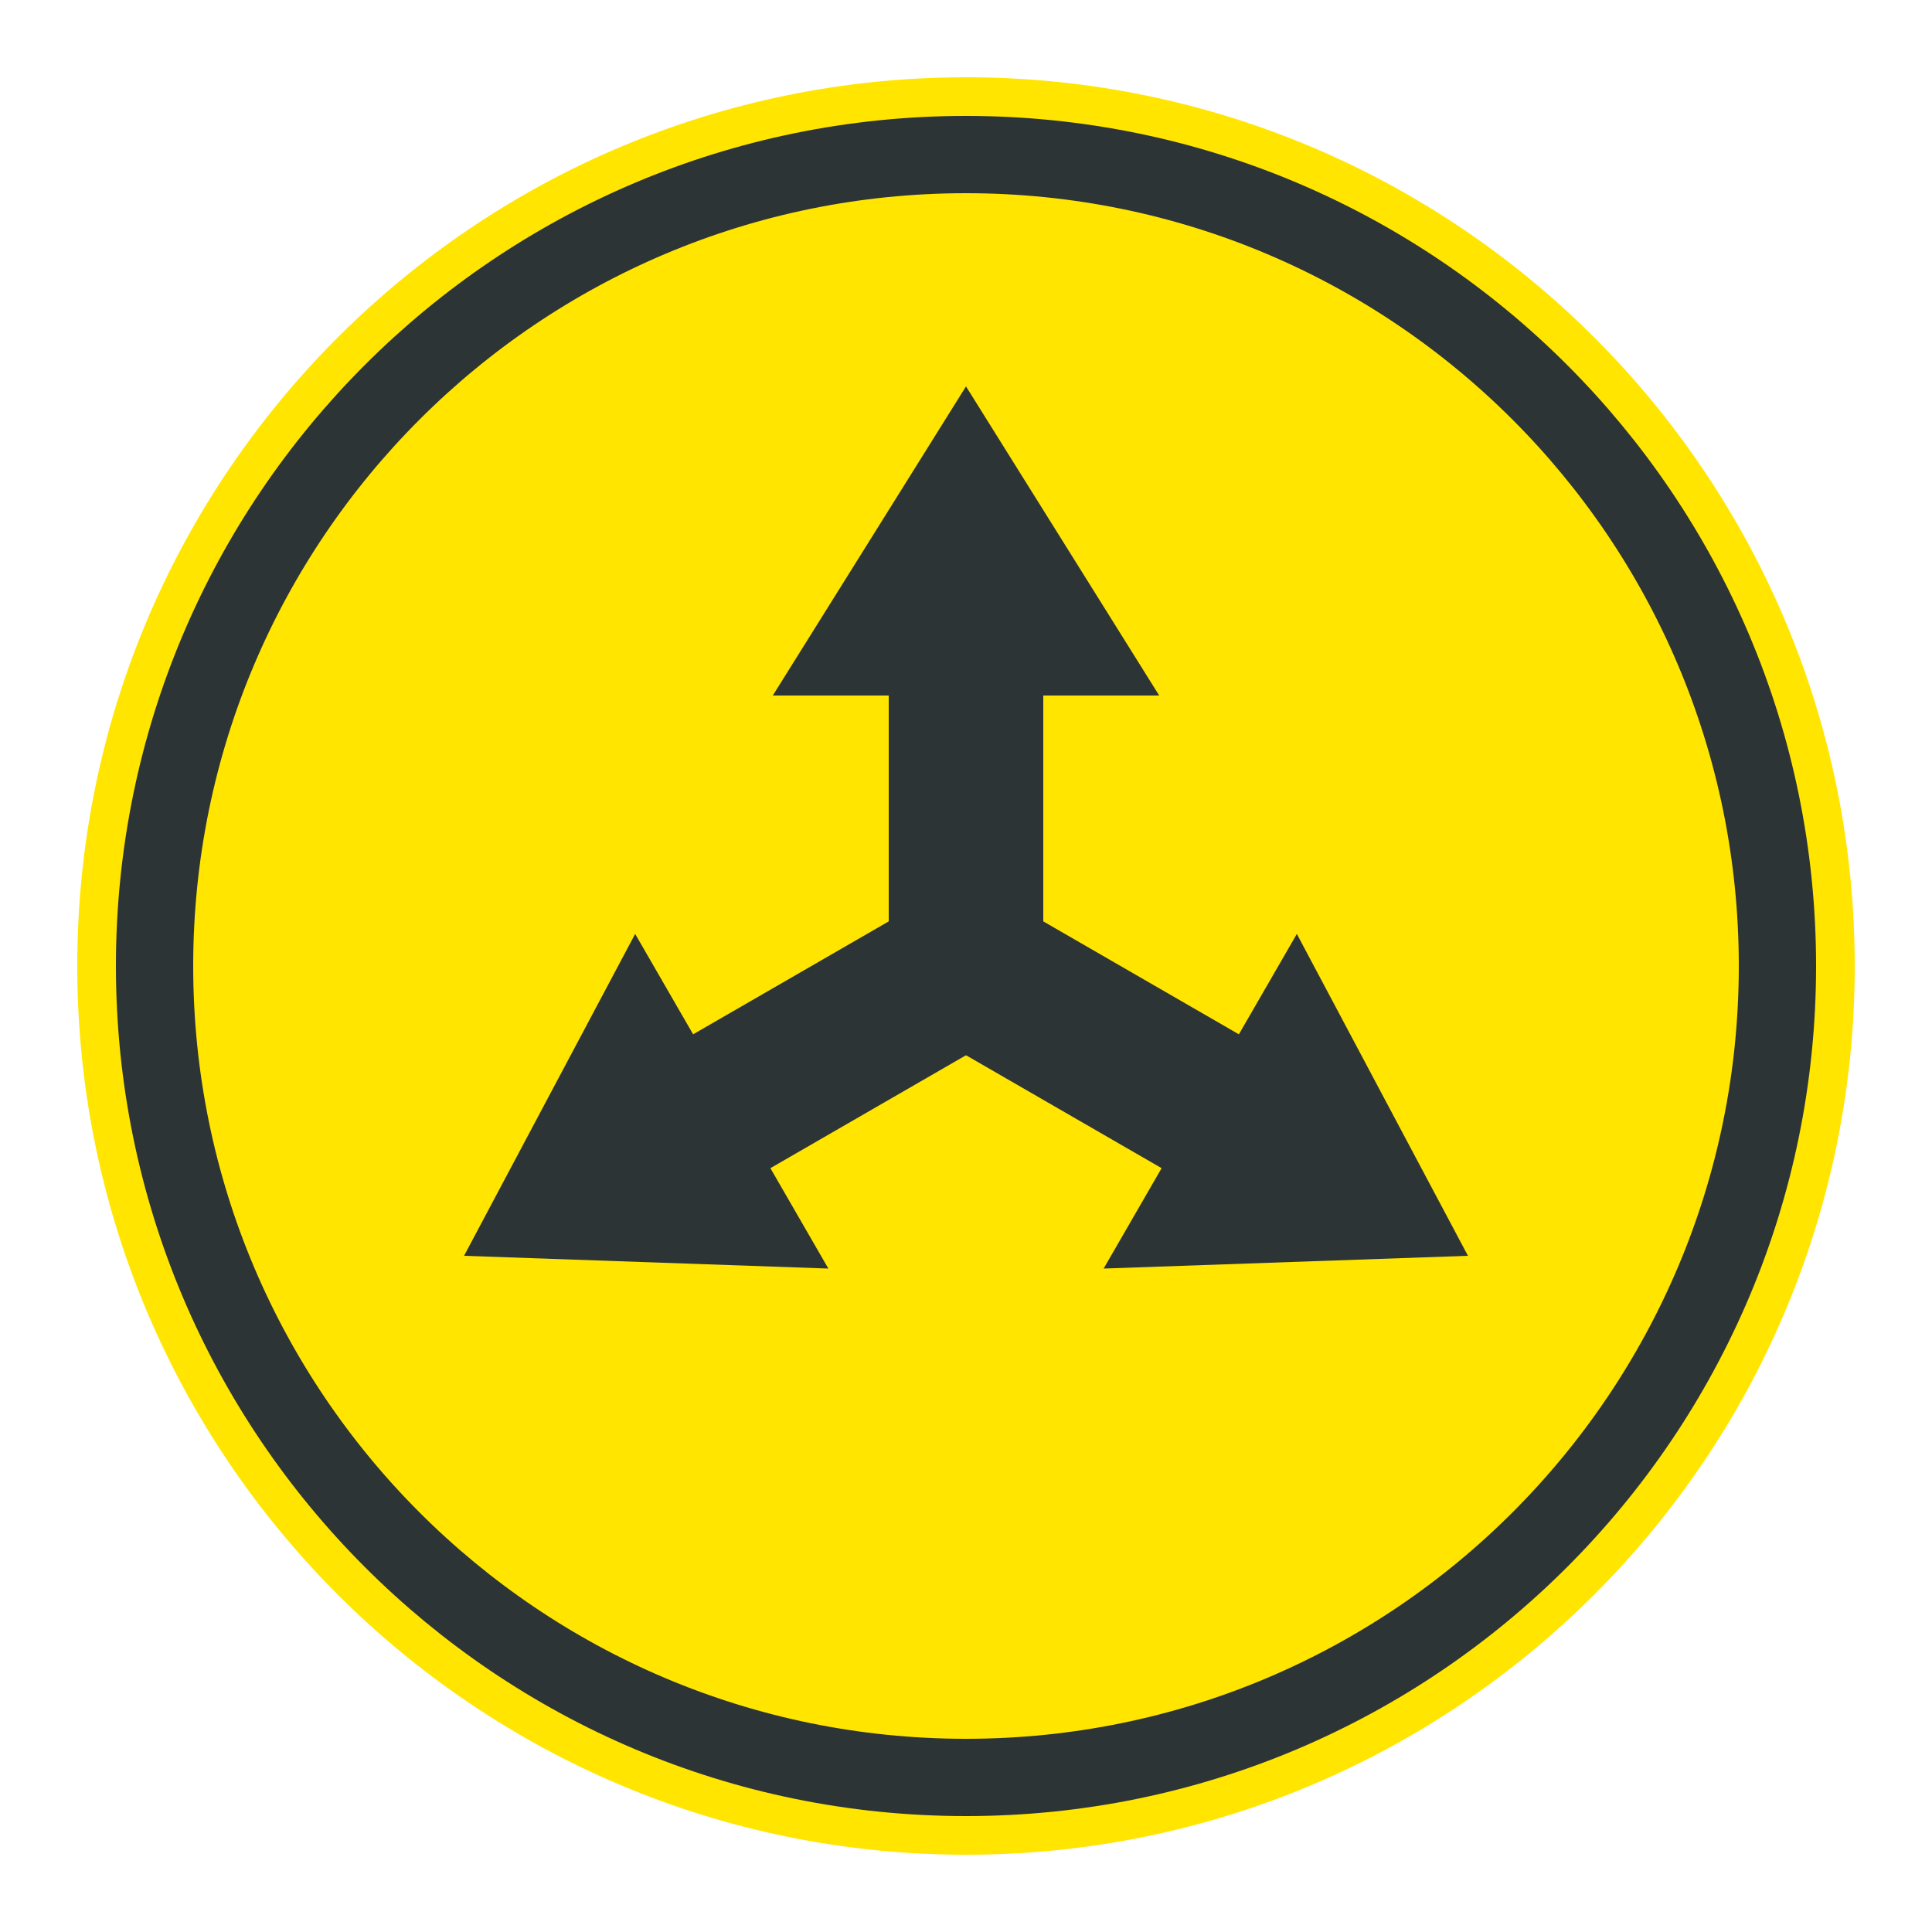
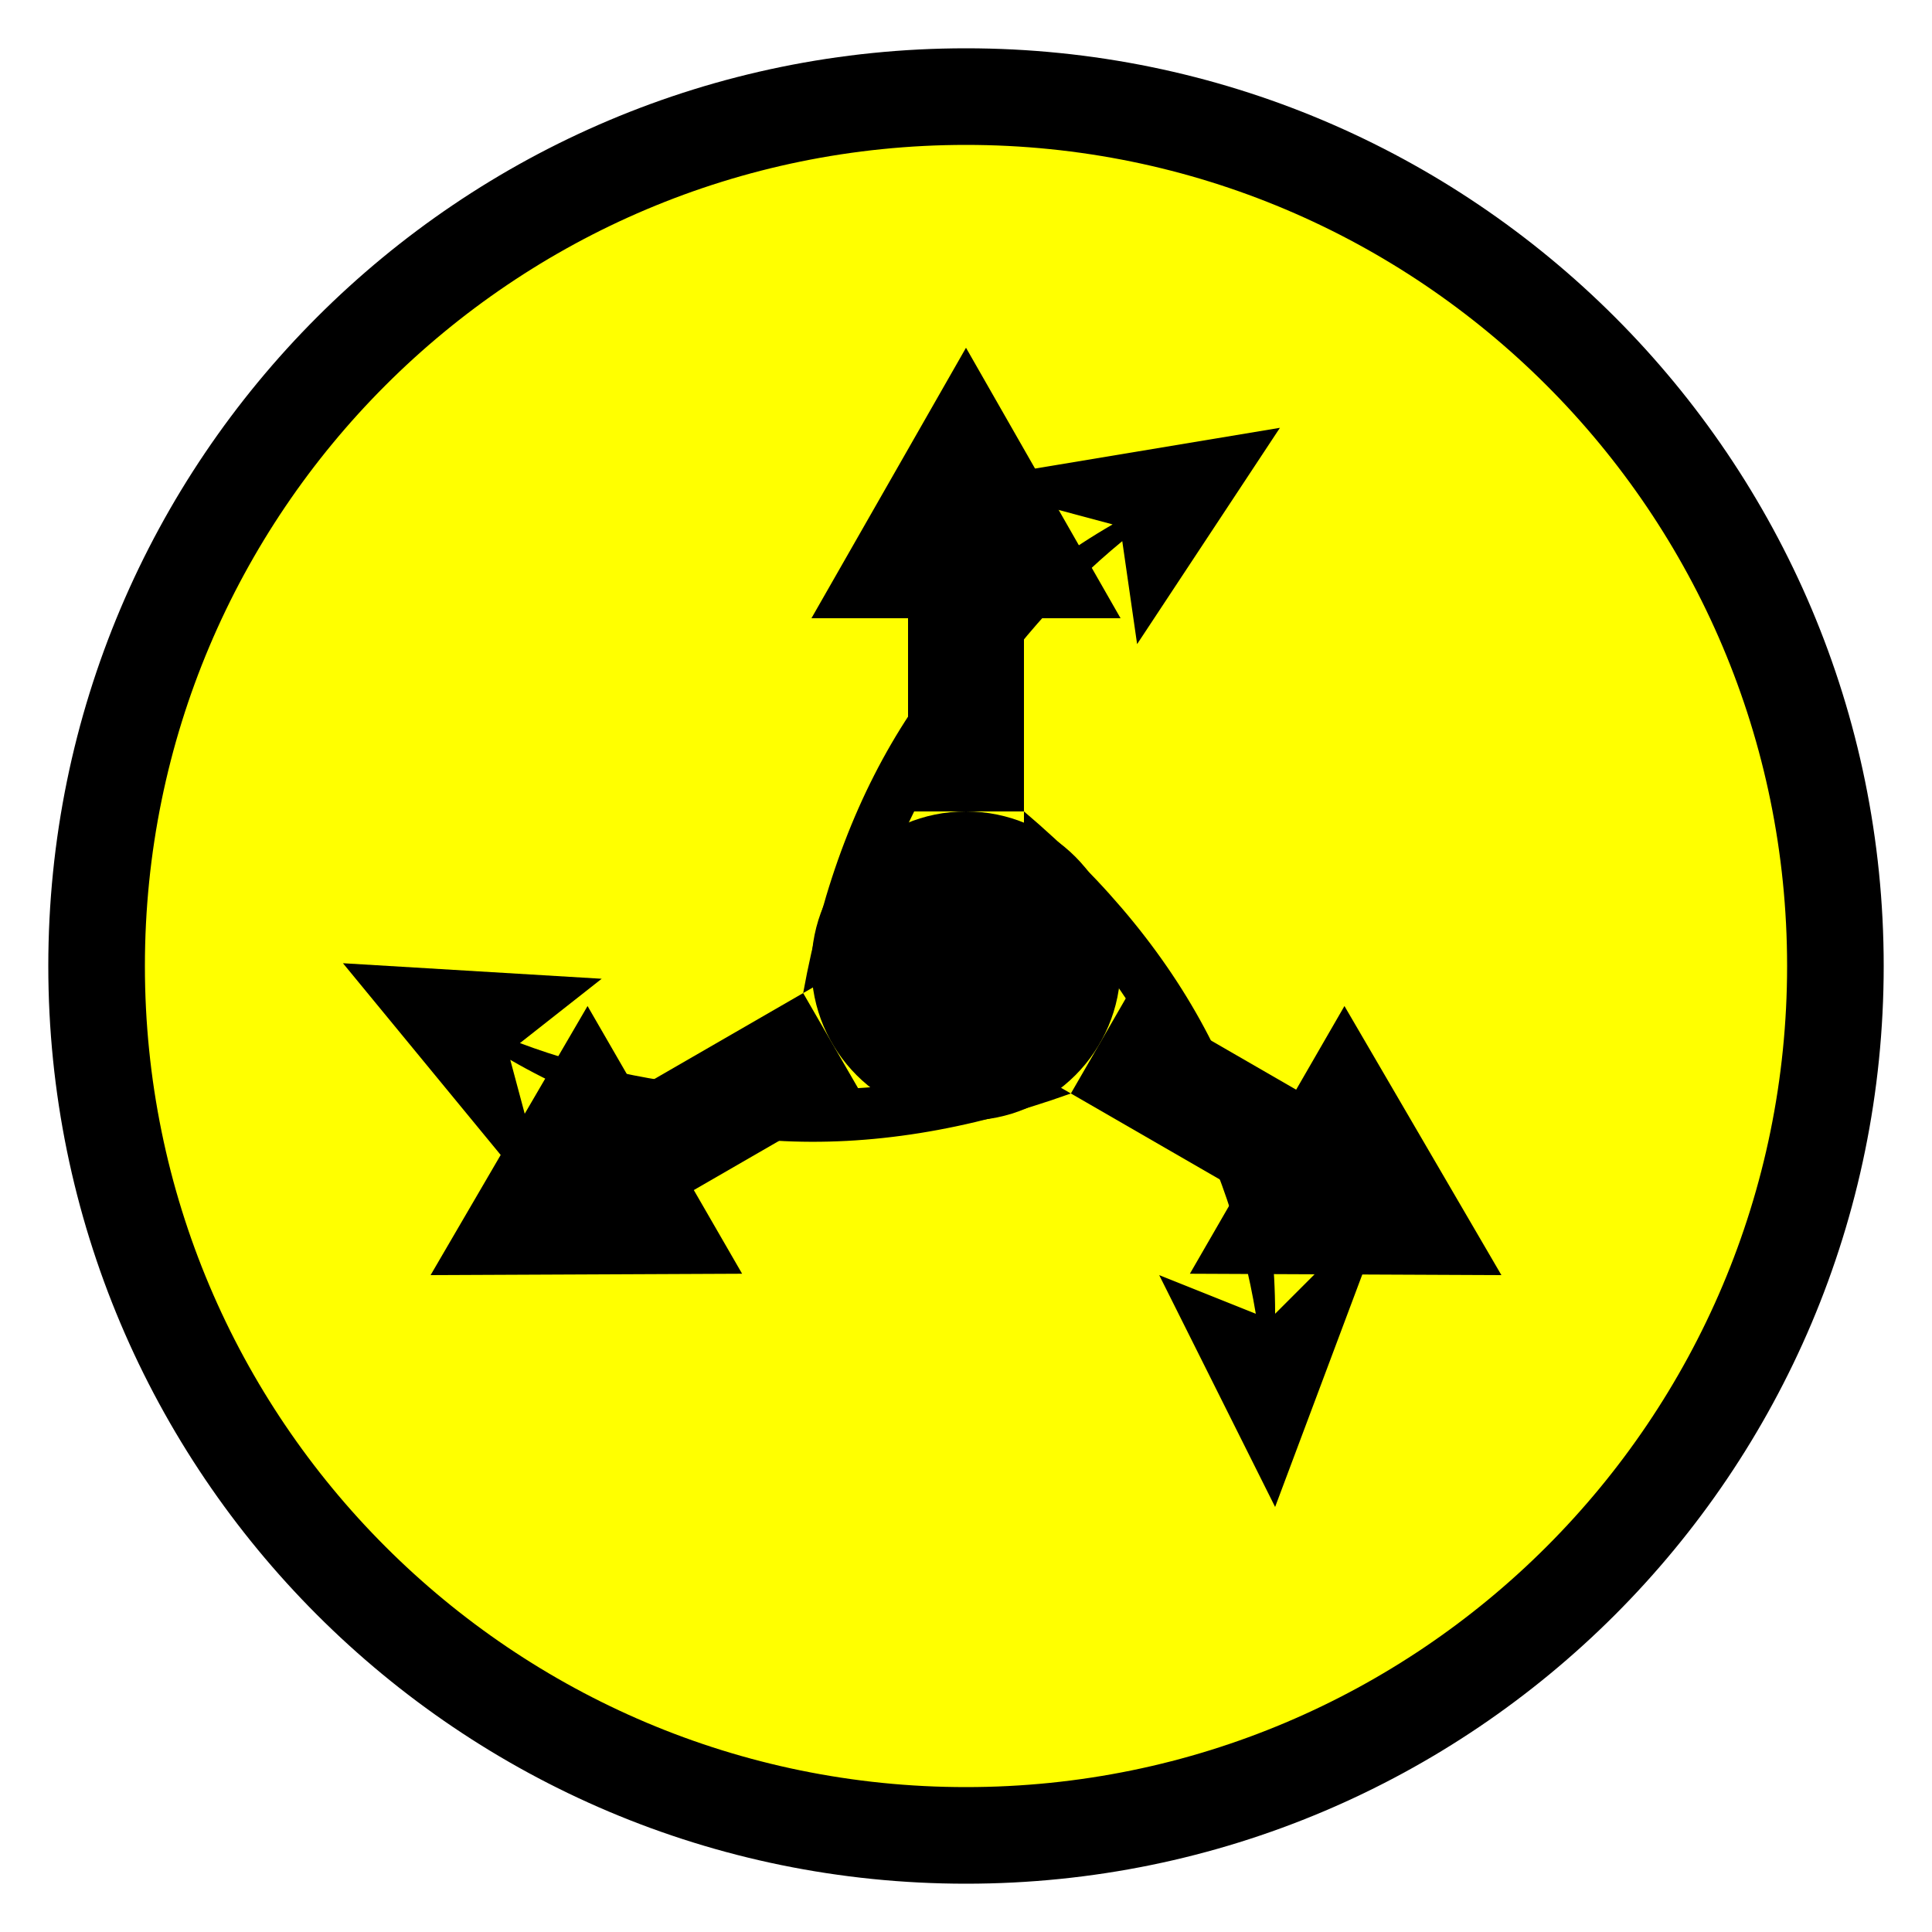
- <svg xmlns="http://www.w3.org/2000/svg" viewBox="0 0 50 50" width="50" height="50">
-   <circle cx="25" cy="25" r="23" fill="#FFE500" />
-   <circle cx="25" cy="25" r="21" fill="#FFE500" stroke="#2D3436" stroke-width="2" />
-   <g fill="#2D3436" transform="translate(25, 25)">
-     <path d="M0,-15 L5,-7 L2,-7 L2,1 L-2,1 L-2,-7 L-5,-7 Z" transform="rotate(0)" />
-     <path d="M0,-15 L5,-7 L2,-7 L2,1 L-2,1 L-2,-7 L-5,-7 Z" transform="rotate(120)" />
-     <path d="M0,-15 L5,-7 L2,-7 L2,1 L-2,1 L-2,-7 L-5,-7 Z" transform="rotate(240)" />
+ <svg xmlns="http://www.w3.org/2000/svg" viewBox="0 0 100 100" width="100" height="100">
+   <circle cx="50" cy="50" r="45" fill="#FFFF00" stroke="#000000" stroke-width="5" />
+   <circle cx="50" cy="50" r="8" fill="#000000" />
+   <g fill="#000000" transform="translate(50, 50)">
+     <g transform="rotate(0)">
+       <path d="M0,-32 L-8,-18 L-3,-18 L-3,-8 L3,-8 L3,-18 L8,-18 Z" />
+       <path d="M3,-8 Q16,3 16,18 L22,12 L16,28 L10,16 L15,18 Q13,6 3,-5" />
+     </g>
+     <g transform="rotate(120)">
+       <path d="M0,-32 L-8,-18 L-3,-18 L-3,-8 L3,-8 L3,-18 L8,-18 Z" />
+       <path d="M3,-8 Q16,3 16,18 L22,12 L16,28 L10,16 L15,18 Q13,6 3,-5" />
+     </g>
+     <g transform="rotate(240)">
+       <path d="M0,-32 L-8,-18 L-3,-18 L-3,-8 L3,-8 L3,-18 L8,-18 Z" />
+       <path d="M3,-8 Q16,3 16,18 L22,12 L16,28 L10,16 L15,18 Q13,6 3,-5" />
+     </g>
  </g>
</svg>
